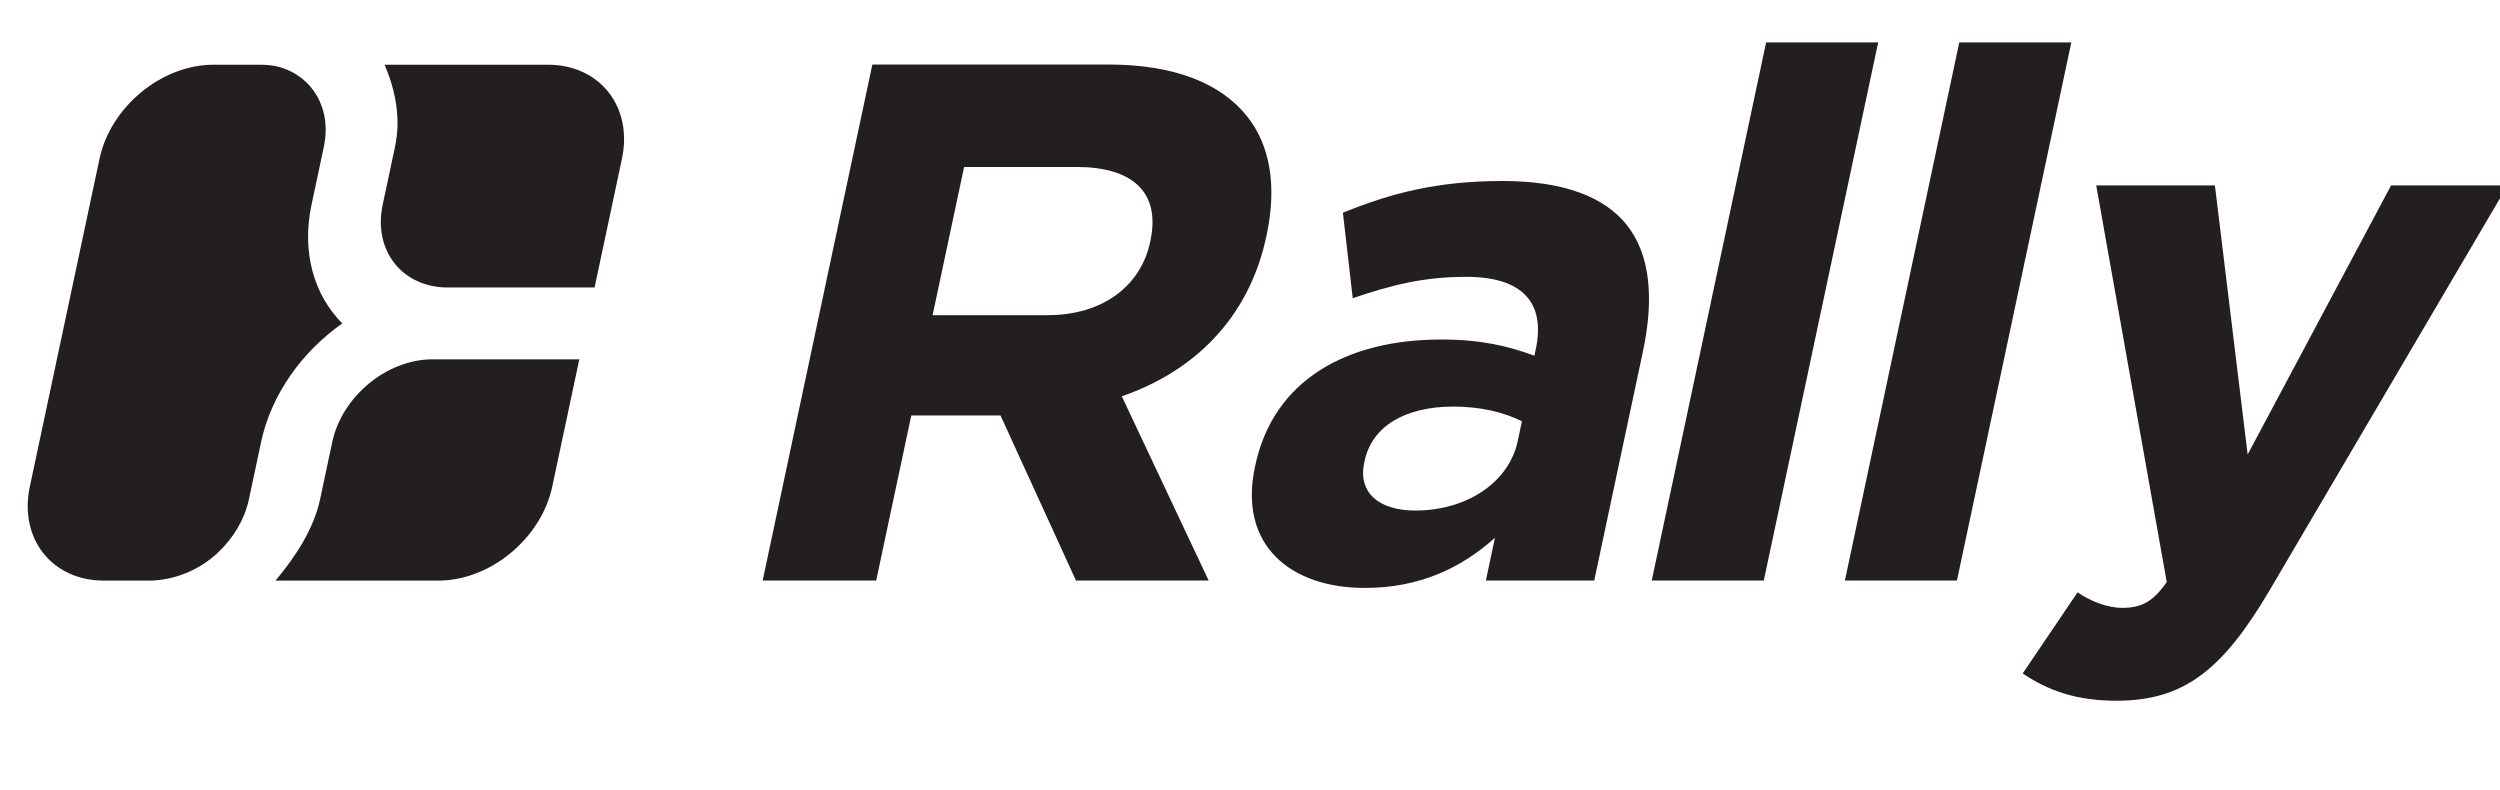
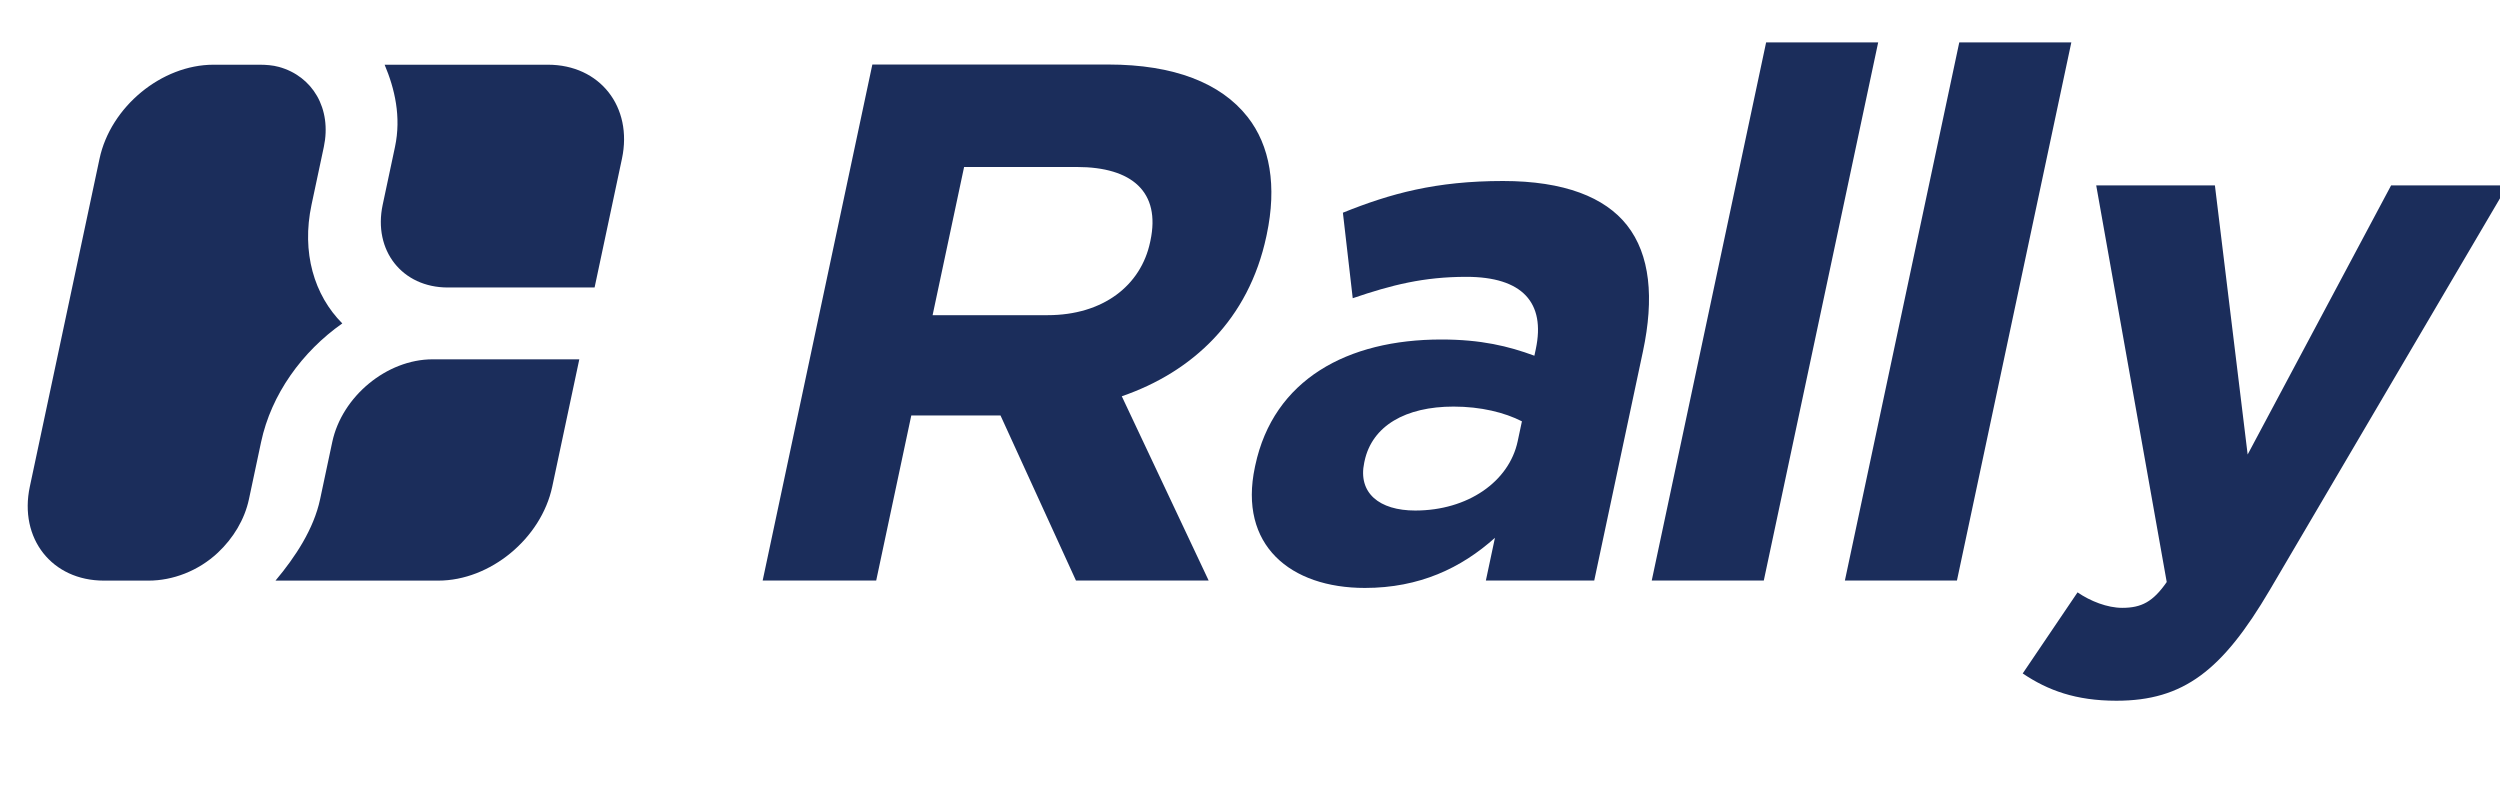
<svg xmlns="http://www.w3.org/2000/svg" xmlns:xlink="http://www.w3.org/1999/xlink" viewBox="-1 9 133 42">
  <defs>
    <path id="R" d="M.084 0H.238V.224H.359L.509 0H.689L.518 .25C.607 .283 .668 .354 .668 .467V.469C.668 .535 .647 .59 .608 .629 .562 .675 .493 .7 .404 .7H.084V0M.238 .36V.561H.391C.466 .561 .512 .527 .512 .461V.459C.512 .4 .469 .36 .394 .36H.238Z" />
    <path id="a" d="M.22-.01C.294-.01 .345 .017 .382 .058V0H.529V.311C.529 .383 .511 .442 .471 .482 .433 .52 .373 .542 .29 .542 .199 .542 .141 .525 .082 .499L.12 .383C.169 .401 .21 .412 .268 .412 .344 .412 .383 .377 .383 .314V.305C.345 .318 .306 .327 .252 .327 .125 .327 .036 .273 .036 .156V.154C.036 .048 .119-.01 .22-.01M.266 .095C.217 .095 .183 .119 .183 .16V.162C.183 .21 .223 .236 .288 .236 .325 .236 .359 .228 .385 .216V.189C.385 .134 .337 .095 .266 .095Z" />
    <path id="l" d="M.075 0H.227V.73H.075V0Z" />
    <path id="y" d="M.303 .171 .181 .536H.02L.23-.002C.217-.029 .203-.037 .177-.037 .157-.037 .132-.028 .112-.016L.061-.126C.1-.149 .141-.163 .196-.163 .287-.163 .331-.122 .372-.013L.578 .536H.42L.303 .171Z" />
  </defs>
-   <path transform="matrix(1,0,0,-1,16.67598,32.51674)" d="M0 0-.646-3.04C-.984-4.63-1.965-6.115-3.02-7.372H5.64C8.402-7.372 11.117-5.133 11.704-2.371L13.143 4.401H5.336C2.906 4.401 .517 2.43 0 0M-1.103 12.623-.449 15.698C-.015 17.742-1.05 19.465-2.837 19.957-3.168 20.048-3.527 20.074-3.889 20.074H-6.317C-9.079 20.074-11.794 17.835-12.381 15.073L-16.089-2.371C-16.676-5.133-14.913-7.372-12.151-7.372H-9.772C-8.49-7.372-7.126-6.862-6.086-5.886-5.269-5.119-4.663-4.126-4.432-3.04L-3.786 0C-3.247 2.537-1.603 4.809 .534 6.311-.965 7.814-1.642 10.086-1.103 12.623M11.474 20.074H2.786C3.321 18.807 3.679 17.306 3.337 15.698L2.683 12.623C2.166 10.192 3.718 8.222 6.149 8.222H13.956L15.412 15.073C15.999 17.835 14.236 20.074 11.474 20.074" fill="#231f20" />
-   <use xlink:href="#R" transform="matrix(39.2194,0,8.3362,-39.2194,36.27918,39.88614)" fill="#231f20" />
-   <use xlink:href="#a" transform="matrix(39.2194,0,8.3362,-39.2194,63.06601,39.88614)" fill="#231f20" />
-   <use xlink:href="#l" transform="matrix(39.2194,0,8.3362,-39.2194,83.93073,39.88614)" fill="#231f20" />
-   <use xlink:href="#l" transform="matrix(39.2194,0,8.3362,-39.2194,94.20621,39.88614)" fill="#231f20" />
-   <use xlink:href="#y" transform="matrix(39.2194,0,8.3362,-39.2194,105.2661,39.88614)" fill="#231f20" />
+   <path transform="matrix(1,0,0,-1,16.67598,32.51674)" d="M0 0-.646-3.04C-.984-4.63-1.965-6.115-3.02-7.372H5.64C8.402-7.372 11.117-5.133 11.704-2.371L13.143 4.401H5.336C2.906 4.401 .517 2.43 0 0M-1.103 12.623-.449 15.698C-.015 17.742-1.05 19.465-2.837 19.957-3.168 20.048-3.527 20.074-3.889 20.074H-6.317C-9.079 20.074-11.794 17.835-12.381 15.073L-16.089-2.371C-16.676-5.133-14.913-7.372-12.151-7.372H-9.772C-8.49-7.372-7.126-6.862-6.086-5.886-5.269-5.119-4.663-4.126-4.432-3.04L-3.786 0C-3.247 2.537-1.603 4.809 .534 6.311-.965 7.814-1.642 10.086-1.103 12.623M11.474 20.074H2.786C3.321 18.807 3.679 17.306 3.337 15.698L2.683 12.623C2.166 10.192 3.718 8.222 6.149 8.222H13.956L15.412 15.073C15.999 17.835 14.236 20.074 11.474 20.074" fill="#1B2D5B" />
+   <use xlink:href="#R" transform="matrix(39.2194,0,8.3362,-39.2194,36.27918,39.88614)" fill="#1B2D5B" />
+   <use xlink:href="#a" transform="matrix(39.2194,0,8.3362,-39.2194,63.06601,39.88614)" fill="#1B2D5B" />
+   <use xlink:href="#l" transform="matrix(39.2194,0,8.3362,-39.2194,83.93073,39.88614)" fill="#1B2D5B" />
+   <use xlink:href="#l" transform="matrix(39.2194,0,8.3362,-39.2194,94.20621,39.88614)" fill="#1B2D5B" />
+   <use xlink:href="#y" transform="matrix(39.2194,0,8.3362,-39.2194,105.2661,39.88614)" fill="#1B2D5B" />
</svg>
